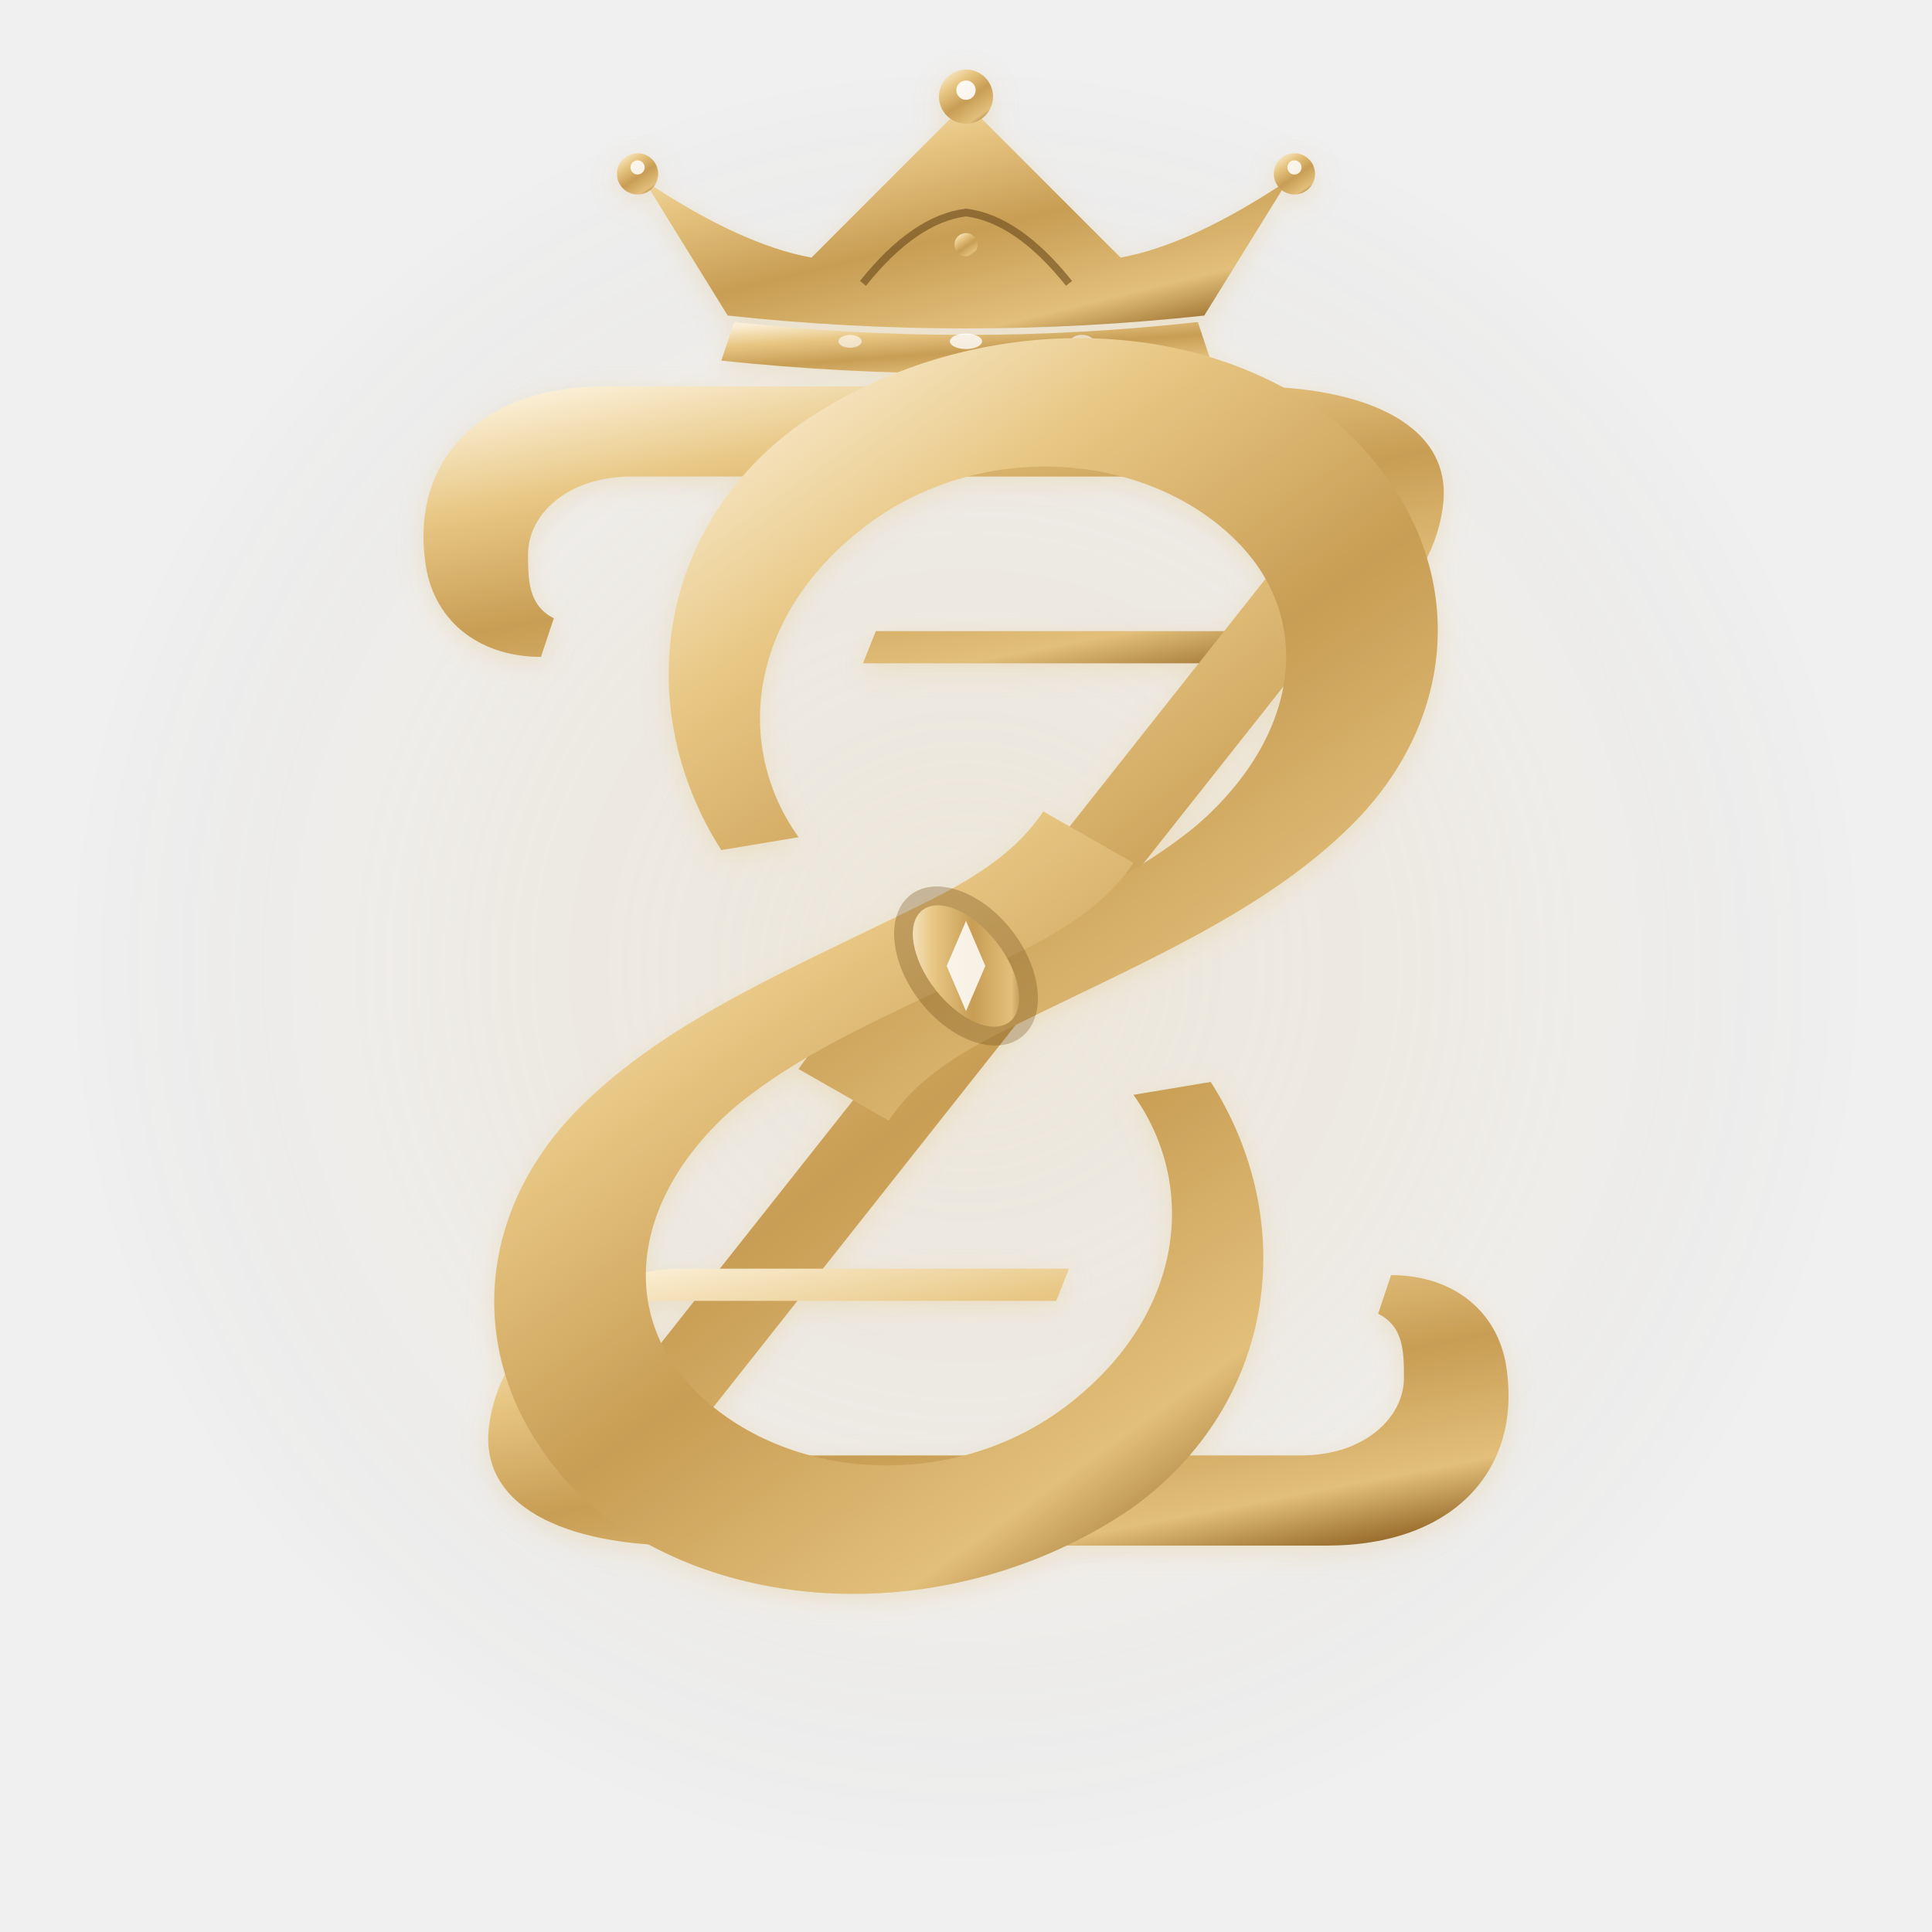
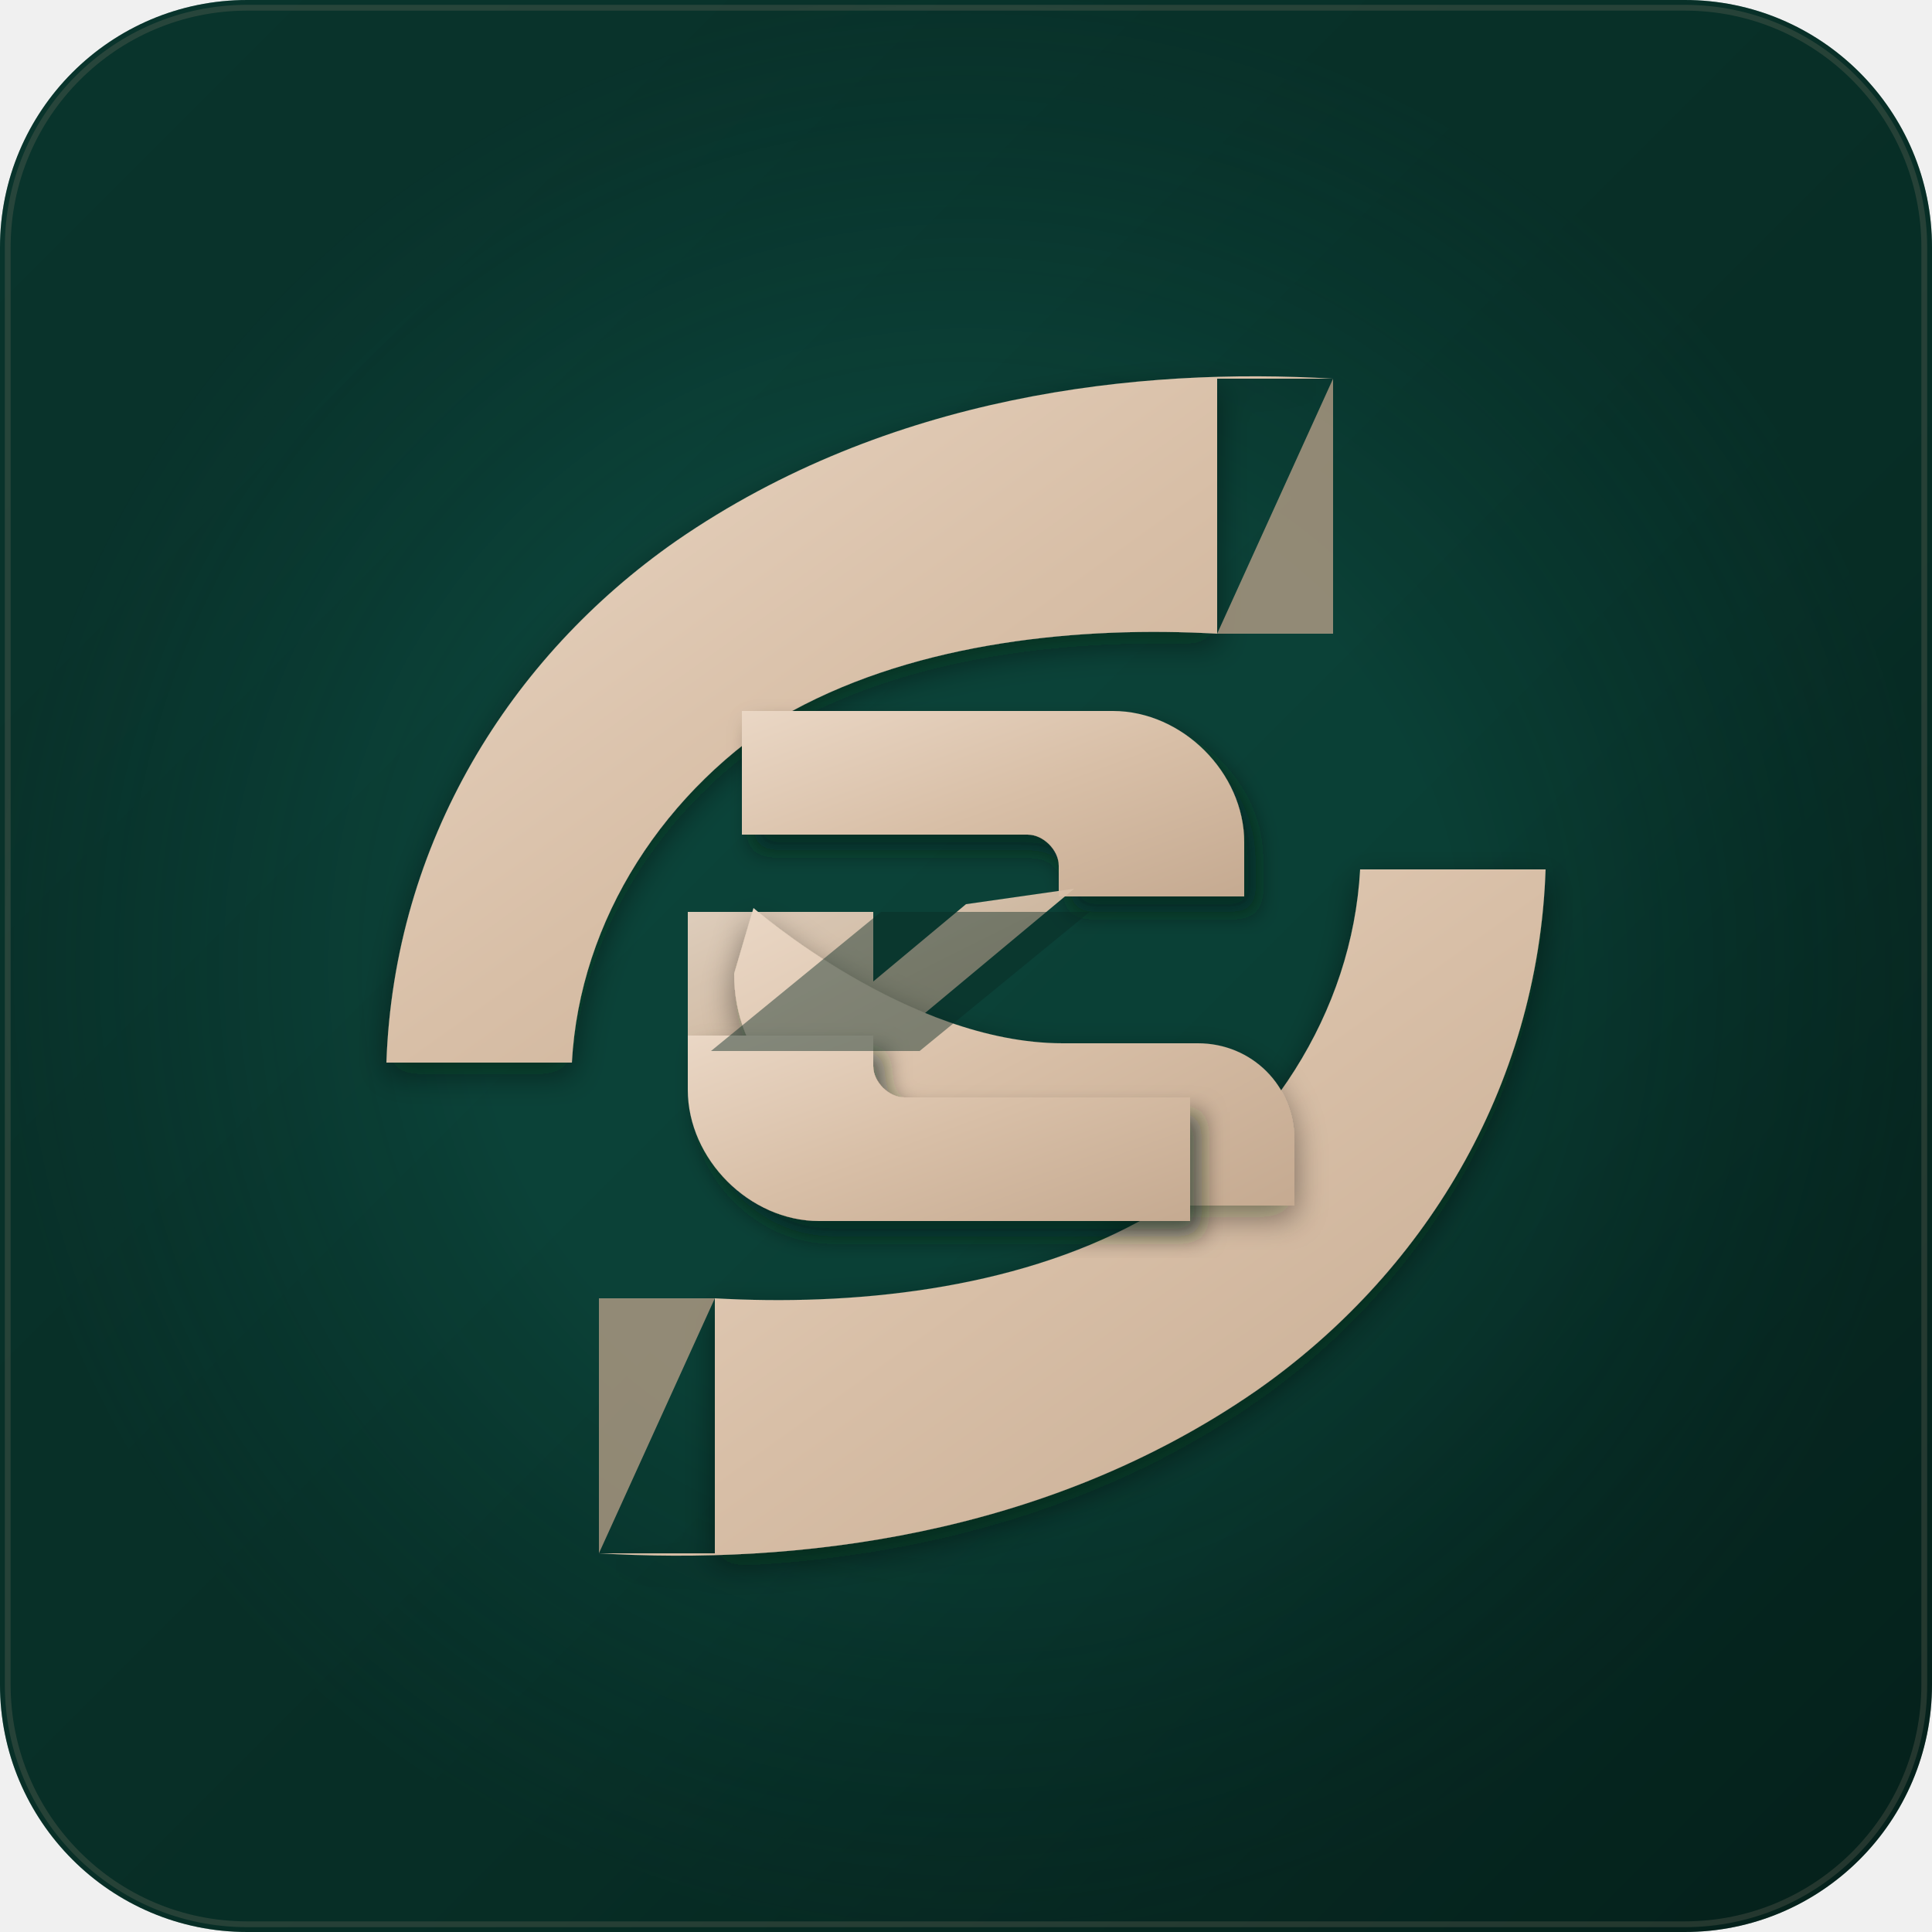
- <svg xmlns="http://www.w3.org/2000/svg" viewBox="0 0 300 300" width="100%" height="100%" fill="none">
+ <svg xmlns="http://www.w3.org/2000/svg" viewBox="0 0 500 500" width="100%" height="100%">
  <defs>
-     <linearGradient id="royalGoldGrad" x1="15%" y1="0%" x2="85%" y2="100%">
-       <stop offset="0%" stop-color="#faeed4" />
-       <stop offset="25%" stop-color="#e8c784" />
-       <stop offset="55%" stop-color="#c89d54" />
-       <stop offset="85%" stop-color="#e2bf7a" />
-       <stop offset="100%" stop-color="#9a6e2e" />
+     <linearGradient id="sandGradient" x1="0%" y1="0%" x2="100%" y2="100%">
+       <stop offset="0%" stop-color="#EAD7C5" />
+       <stop offset="50%" stop-color="#D8BFA7" />
+       <stop offset="100%" stop-color="#C5AA91" />
    </linearGradient>
-     <linearGradient id="goldSheen" x1="0%" y1="50%" x2="100%" y2="50%">
-       <stop offset="0%" stop-color="#ffffff" stop-opacity="0.8" />
-       <stop offset="50%" stop-color="#ffd991" stop-opacity="0.3" />
-       <stop offset="100%" stop-color="#9c6f2a" stop-opacity="0.9" />
+     <linearGradient id="tealBg" x1="0%" y1="0%" x2="100%" y2="100%">
+       <stop offset="0%" stop-color="#0E4A40" />
+       <stop offset="60%" stop-color="#0A3F35" />
+       <stop offset="100%" stop-color="#062822" />
    </linearGradient>
-     <radialGradient id="crestAura" cx="50%" cy="50%" r="50%">
-       <stop offset="0%" stop-color="#e5c178" stop-opacity="0.18" />
-       <stop offset="70%" stop-color="#c89d54" stop-opacity="0.04" />
-       <stop offset="100%" stop-color="#000000" stop-opacity="0" />
-     </radialGradient>
-     <filter id="royalShadow" x="-20%" y="-20%" width="140%" height="140%">
-       <feDropShadow dx="0" dy="4" stdDeviation="5" flood-color="#000000" flood-opacity="0.55" />
-       <feDropShadow dx="0" dy="1" stdDeviation="2" flood-color="#e5c178" flood-opacity="0.3" />
+     <filter id="subtleDepth" x="-15%" y="-15%" width="130%" height="130%">
+       <feDropShadow dx="0" dy="3" stdDeviation="4" flood-color="#021411" flood-opacity="0.45" />
+     </filter>
+     <filter id="castShadow" x="-20%" y="-20%" width="140%" height="140%">
+       <feDropShadow dx="3" dy="4" stdDeviation="3" flood-color="#041E19" flood-opacity="0.6" />
    </filter>
  </defs>
-   <circle cx="150" cy="150" r="140" fill="url(#crestAura)" />
-   <g filter="url(#royalShadow)">
-     <path d="M 112 56 Q 150 60 188 56 L 186 50 Q 150 54 114 50 Z" fill="url(#royalGoldGrad)" />
-     <ellipse cx="150" cy="53" rx="2.5" ry="1.2" fill="#fff" opacity="0.8" />
-     <ellipse cx="132" cy="53" rx="1.8" ry="1" fill="#fff" opacity="0.6" />
-     <ellipse cx="168" cy="53" rx="1.8" ry="1" fill="#fff" opacity="0.6" />
-     <path d="M 113 49               L 100 28               Q 115 38 126 40               L 150 16               L 174 40               Q 185 38 200 28               L 187 49               Q 150 53 113 49 Z" fill="url(#royalGoldGrad)" />
-     <circle cx="150" cy="15" r="4.2" fill="url(#royalGoldGrad)" />
-     <circle cx="150" cy="14" r="1.5" fill="#ffffff" opacity="0.9" />
-     <circle cx="99" cy="27" r="3.2" fill="url(#royalGoldGrad)" />
-     <circle cx="99" cy="26" r="1.1" fill="#ffffff" opacity="0.85" />
-     <circle cx="201" cy="27" r="3.2" fill="url(#royalGoldGrad)" />
-     <circle cx="201" cy="26" r="1.1" fill="#ffffff" opacity="0.85" />
-     <path d="M 134 44 Q 142 34 150 33 Q 158 34 166 44" stroke="#684719" stroke-width="1.2" fill="none" opacity="0.6" />
-     <circle cx="150" cy="38" r="1.8" fill="url(#royalGoldGrad)" />
-     <path d="M 82 86              C 82 80, 88 74, 98 74              L 204 74              C 214 74, 220 80, 218 88              C 215 95, 207 98, 196 98              L 136 98              L 134 103              L 194 103              C 208 103, 222 93, 224 79              C 226 66, 212 60, 194 60              L 94 60              C 74 60, 64 72, 66 87              C 67 96, 74 102, 84 102              L 86 96              C 82 94, 82 90, 82 86 Z" fill="url(#royalGoldGrad)" />
-     <path d="M 198 88              L 92 222              L 108 222              L 214 88 Z" fill="url(#royalGoldGrad)" />
-     <path d="M 218 214              C 218 220, 212 226, 202 226              L 96 226              C 86 226, 80 220, 82 212              C 85 205, 93 202, 104 202              L 164 202              L 166 197              L 106 197              C 92 197, 78 207, 76 221              C 74 234, 88 240, 106 240              L 206 240              C 226 240, 236 228, 234 213              C 233 204, 226 198, 216 198              L 214 204              C 218 206, 218 210, 218 214 Z" fill="url(#royalGoldGrad)" />
-     <path d="M 124 130              C 114 116, 116 96, 134 82              C 152 68, 178 70, 192 84              C 204 96, 202 114, 186 128              C 174 138, 158 144, 142 152              C 134 156, 128 160, 124 166              L 138 174              C 142 168, 148 164, 156 160              C 176 150, 196 142, 210 128              C 228 110, 228 84, 208 66              C 186 48, 150 48, 124 66              C 102 82, 98 110, 112 132 Z" fill="url(#royalGoldGrad)" />
-     <path d="M 176 170              C 186 184, 184 204, 166 218              C 148 232, 122 230, 108 216              C 96 204, 98 186, 114 172              C 126 162, 142 156, 158 148              C 166 144, 172 140, 176 134              L 162 126              C 158 132, 152 136, 144 140              C 124 150, 104 158, 90 172              C 72 190, 72 216, 92 234              C 114 252, 150 252, 176 234              C 198 218, 202 190, 188 168 Z" fill="url(#royalGoldGrad)" />
-     <ellipse cx="150" cy="150" rx="9" ry="14" transform="rotate(-38 150 150)" fill="#78531e" opacity="0.35" />
-     <ellipse cx="150" cy="150" rx="6" ry="11" transform="rotate(-38 150 150)" fill="url(#royalGoldGrad)" />
-     <polygon points="150,143 153,150 150,157 147,150" fill="#ffffff" opacity="0.85" />
+   <rect width="500" height="500" rx="64" fill="url(#tealBg)" />
+   <rect width="496" height="496" x="2" y="2" rx="62" fill="none" stroke="#D8BFA7" stroke-width="1.5" stroke-opacity="0.25" />
+   <radialGradient id="vignette" cx="50%" cy="50%" r="50%">
+     <stop offset="50%" stop-color="#000000" stop-opacity="0" />
+     <stop offset="100%" stop-color="#021410" stop-opacity="0.4" />
+   </radialGradient>
+   <rect width="500" height="500" rx="64" fill="url(#vignette)" />
+   <g id="monogram-emblem" transform="translate(250, 250)">
+     <path d="M 95 -152               C 45 -155, -20 -148, -75 -110               C -118 -80, -148 -32, -150 25              L -102 25              C -100 -12, -78 -46, -45 -66              C -12 -84, 30 -88, 65 -86              L 65 -152 Z" fill="url(#sandGradient)" filter="url(#subtleDepth)" />
+     <path d="M -95 152               C -45 155, 20 148, 75 110               C 118 80, 148 32, 150 -25              L 102 -25              C 100 12, 78 46, 45 66              C 12 84, -30 88, -65 86              L -65 152 Z" fill="url(#sandGradient)" filter="url(#subtleDepth)" />
+     <path d="M -58 -66              L 38 -66              C 56 -66, 72 -50, 72 -32              L 72 -18              L 24 -18              L 24 -26              C 24 -30, 20 -34, 16 -34              L -58 -34 Z" fill="url(#sandGradient)" filter="url(#castShadow)" />
+     <path d="M 28 -20              L -32 30              L -62 30              C -68 30, -72 26, -72 20              L -72 -14              L -24 -14              L -24 4              L 0 -16              Z" fill="url(#sandGradient)" opacity="0.95" />
+     <path d="M -55 -15              C -55 -15, -15 20, 25 20              L 60 20              C 74 20, 85 31, 85 45              L 85 62              L 37 62              L 37 52              C 37 46, 31 40, 25 40              L -22 40              C -44 40, -60 24, -60 2              Z" fill="url(#sandGradient)" filter="url(#subtleDepth)" />
+     <path d="M 58 66              L -38 66              C -56 66, -72 50, -72 32              L -72 18              L -24 18              L -24 26              C -24 30, -20 34, -16 34              L 58 34 Z" fill="url(#sandGradient)" filter="url(#castShadow)" />
+     <path d="M -22 -14 L 32 -14 L -12 22 L -66 22 Z" fill="#082A24" opacity="0.45" />
+     <polygon points="95,-152 95,-86 65,-86" fill="#BFA38B" opacity="0.75" />
+     <polygon points="-95,152 -95,86 -65,86" fill="#BFA38B" opacity="0.75" />
  </g>
</svg>
